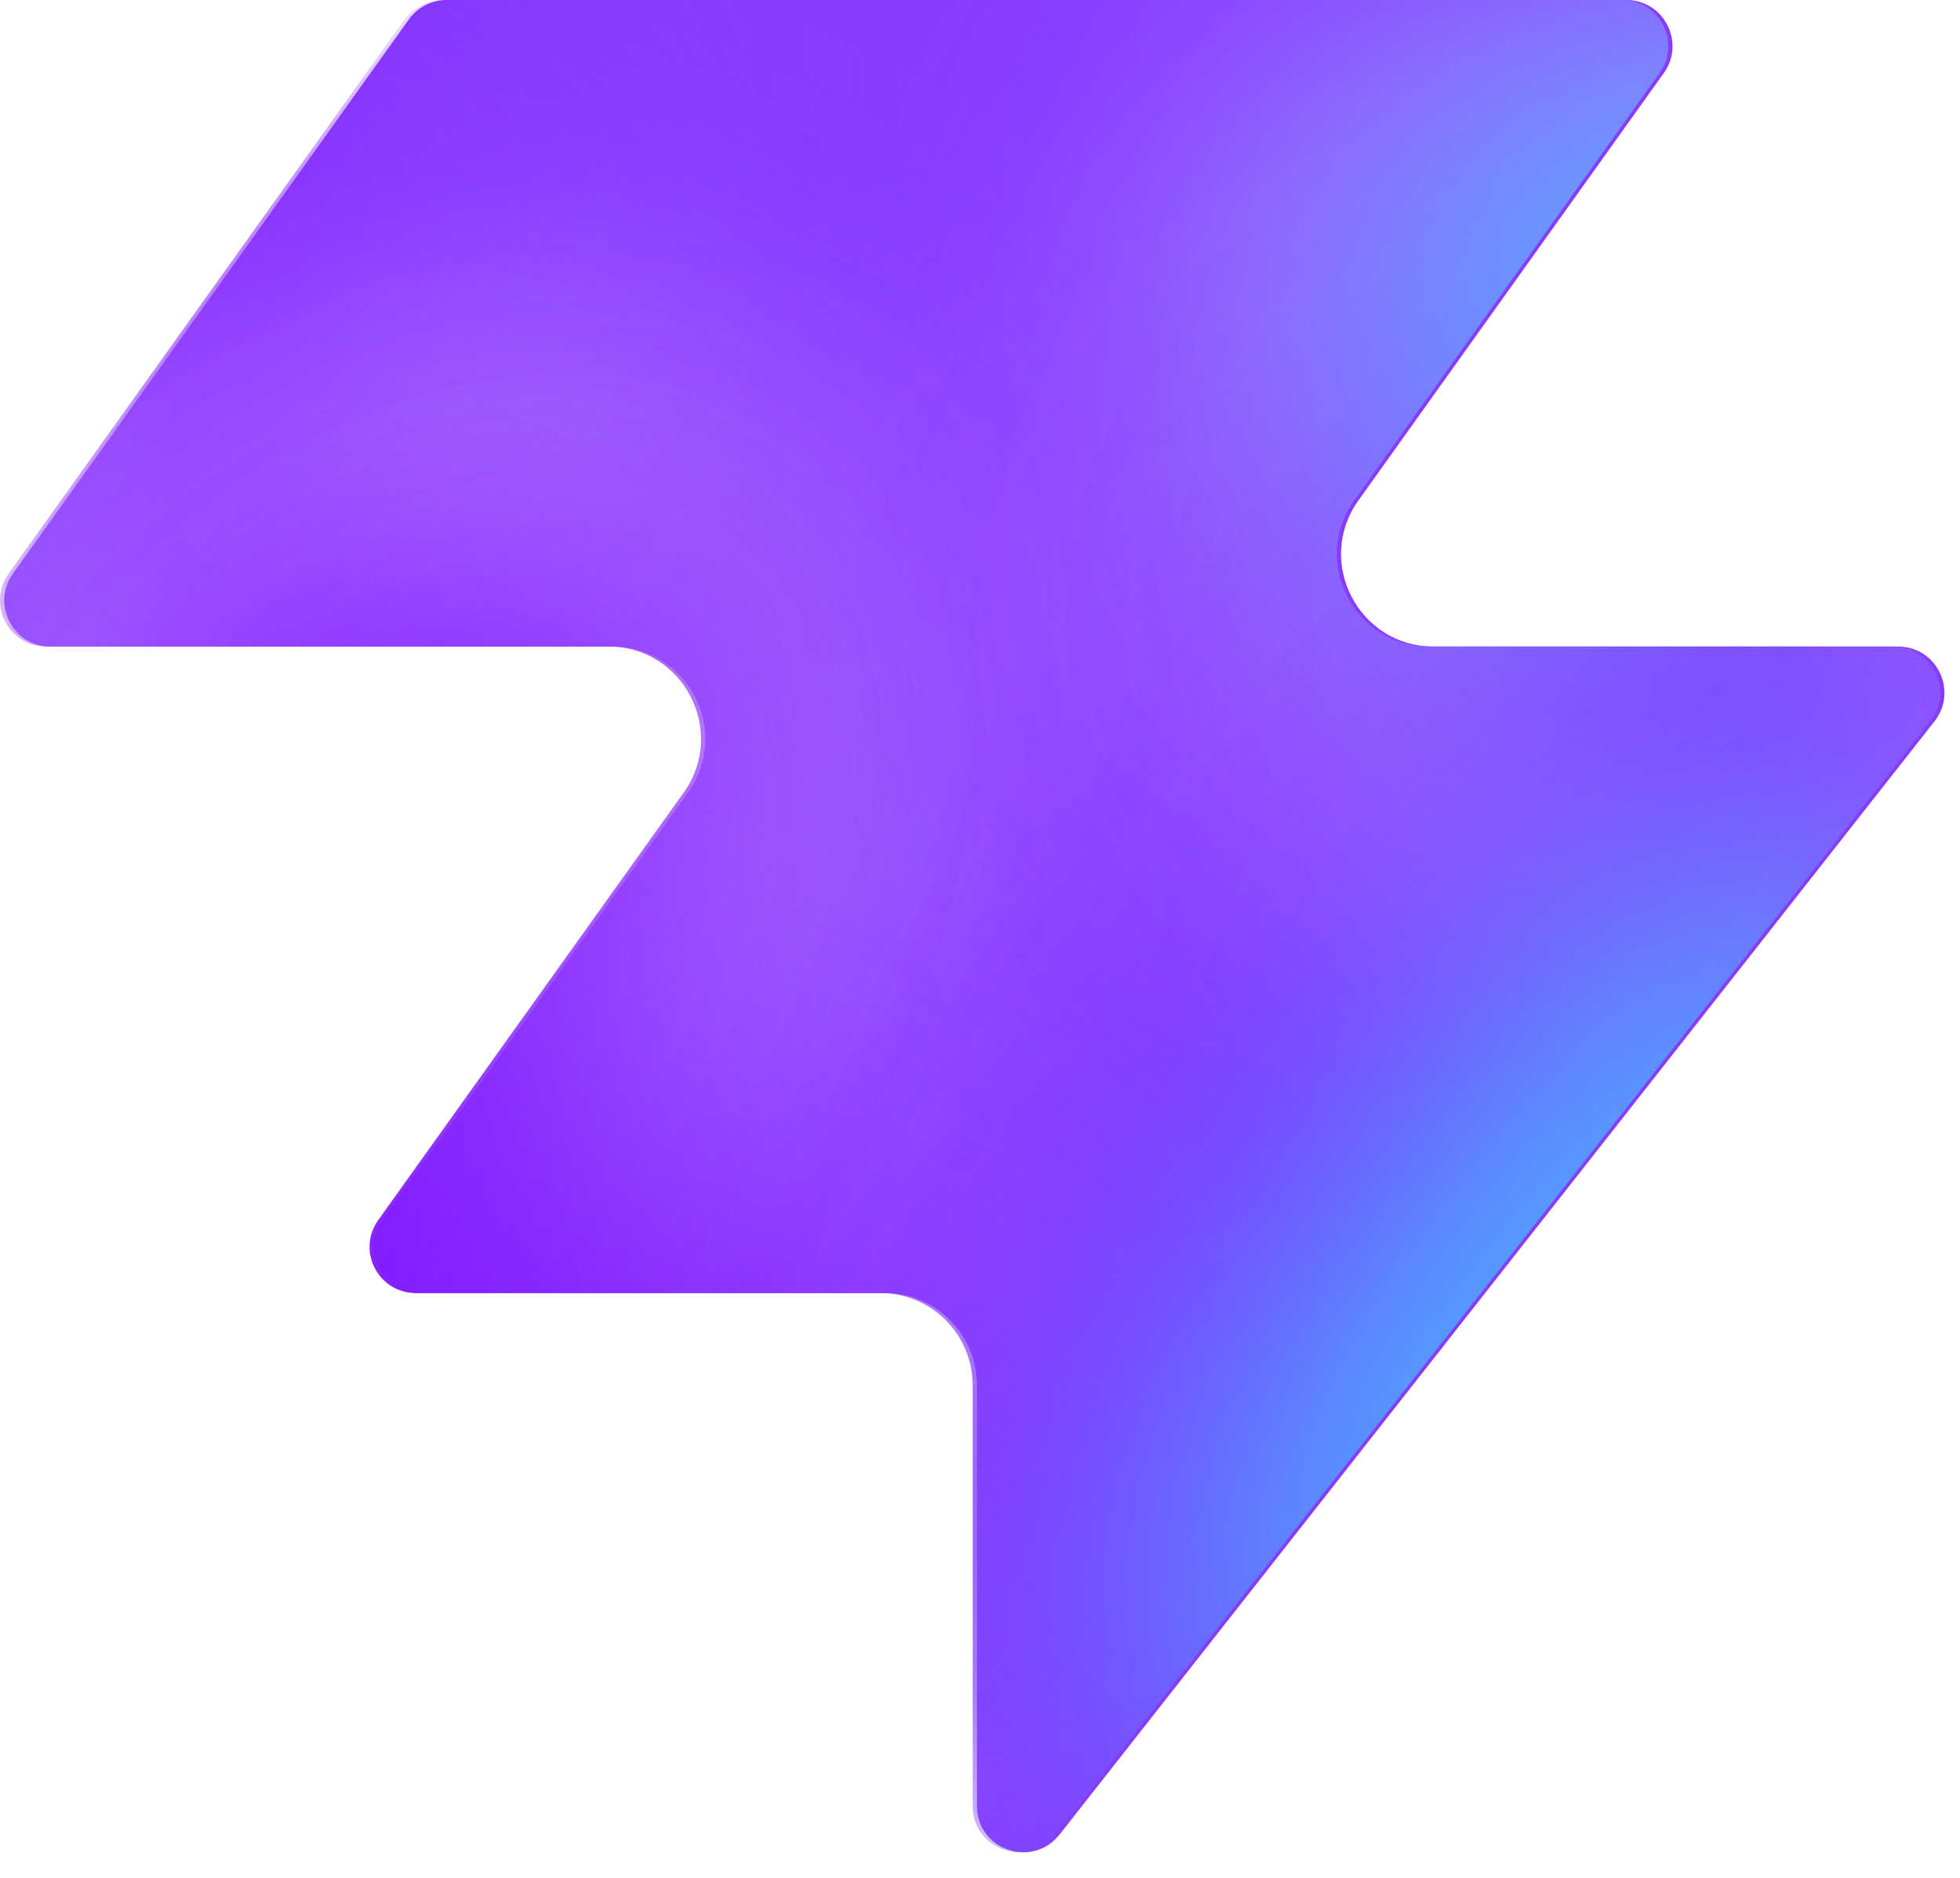
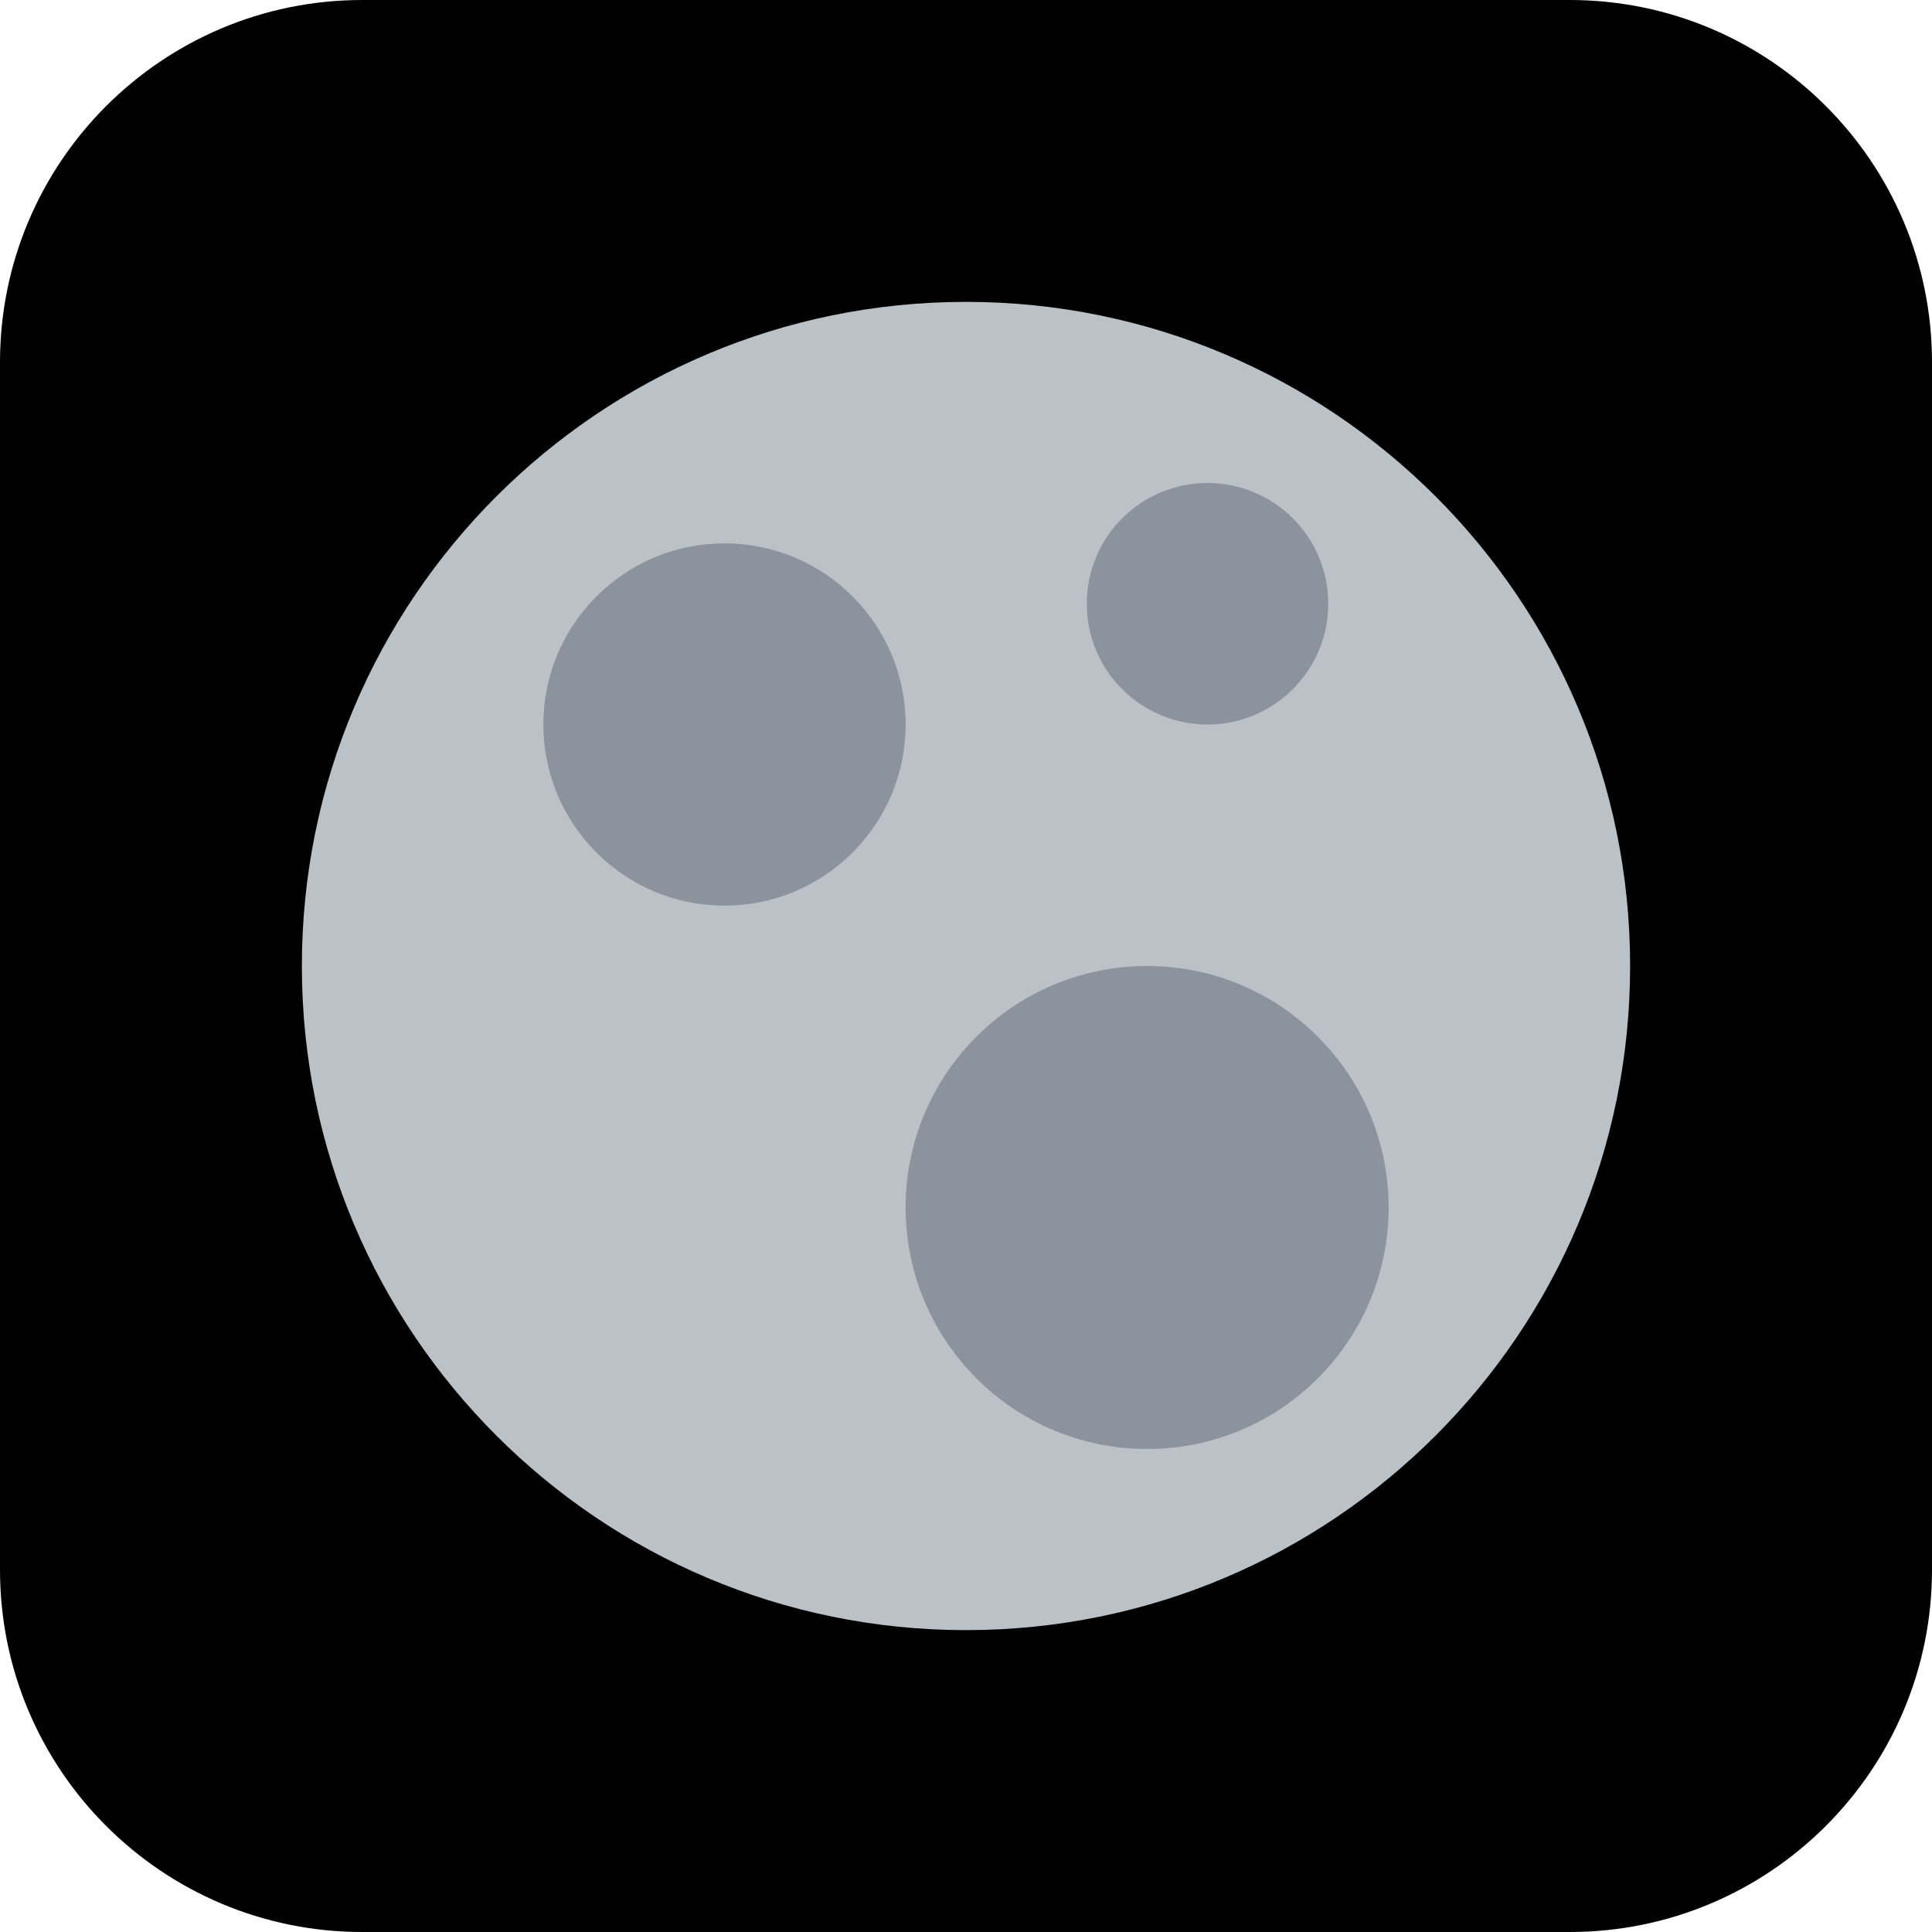
- <svg xmlns="http://www.w3.org/2000/svg" width="48" height="46" fill="none" viewBox="0 0 48 46">
-   <path fill="#863bff" d="M25.946 44.938c-.664.845-2.021.375-2.021-.698V33.937a2.26 2.26 0 0 0-2.262-2.262H10.287c-.92 0-1.456-1.04-.92-1.788l7.48-10.471c1.07-1.497 0-3.578-1.842-3.578H1.237c-.92 0-1.456-1.04-.92-1.788L10.013.474c.214-.297.556-.474.92-.474h28.894c.92 0 1.456 1.04.92 1.788l-7.48 10.471c-1.07 1.498 0 3.579 1.842 3.579h11.377c.943 0 1.473 1.088.89 1.83L25.947 44.94z" style="fill:#863bff;fill:color(display-p3 .525 .23 1);fill-opacity:1" />
-   <mask id="a" width="48" height="46" x="0" y="0" maskUnits="userSpaceOnUse" style="mask-type:alpha">
-     <path fill="#000" d="M25.842 44.938c-.664.844-2.021.375-2.021-.698V33.937a2.26 2.26 0 0 0-2.262-2.262H10.183c-.92 0-1.456-1.04-.92-1.788l7.48-10.471c1.07-1.498 0-3.579-1.842-3.579H1.133c-.92 0-1.456-1.04-.92-1.787L9.91.473c.214-.297.556-.474.92-.474h28.894c.92 0 1.456 1.04.92 1.788l-7.48 10.471c-1.07 1.498 0 3.578 1.842 3.578h11.377c.943 0 1.473 1.088.89 1.832L25.843 44.94z" style="fill:#000;fill-opacity:1" />
-   </mask>
-   <g mask="url(#a)">
-     <g filter="url(#b)">
-       <ellipse cx="5.508" cy="14.704" fill="#ede6ff" rx="5.508" ry="14.704" style="fill:#ede6ff;fill:color(display-p3 .927 .903 1);fill-opacity:1" transform="matrix(.00324 1 1 -.00324 -4.47 31.516)" />
-     </g>
-     <g filter="url(#c)">
-       <ellipse cx="10.399" cy="29.851" fill="#ede6ff" rx="10.399" ry="29.851" style="fill:#ede6ff;fill:color(display-p3 .927 .903 1);fill-opacity:1" transform="matrix(.00324 1 1 -.00324 -39.328 7.883)" />
-     </g>
-     <g filter="url(#d)">
-       <ellipse cx="5.508" cy="30.487" fill="#7e14ff" rx="5.508" ry="30.487" style="fill:#7e14ff;fill:color(display-p3 .492 .077 1);fill-opacity:1" transform="rotate(89.814 -25.913 -14.639)scale(1 -1)" />
-     </g>
-     <g filter="url(#e)">
-       <ellipse cx="5.508" cy="30.599" fill="#7e14ff" rx="5.508" ry="30.599" style="fill:#7e14ff;fill:color(display-p3 .492 .077 1);fill-opacity:1" transform="rotate(89.814 -32.644 -3.334)scale(1 -1)" />
-     </g>
-     <g filter="url(#f)">
-       <ellipse cx="5.508" cy="30.599" fill="#7e14ff" rx="5.508" ry="30.599" style="fill:#7e14ff;fill:color(display-p3 .492 .077 1);fill-opacity:1" transform="matrix(.00324 1 1 -.00324 -34.34 30.47)" />
-     </g>
-     <g filter="url(#g)">
-       <ellipse cx="14.072" cy="22.078" fill="#ede6ff" rx="14.072" ry="22.078" style="fill:#ede6ff;fill:color(display-p3 .927 .903 1);fill-opacity:1" transform="rotate(93.35 24.506 48.493)scale(-1 1)" />
-     </g>
-     <g filter="url(#h)">
-       <ellipse cx="3.47" cy="21.501" fill="#7e14ff" rx="3.47" ry="21.501" style="fill:#7e14ff;fill:color(display-p3 .492 .077 1);fill-opacity:1" transform="rotate(89.009 28.708 47.59)scale(-1 1)" />
-     </g>
-     <g filter="url(#i)">
-       <ellipse cx="3.47" cy="21.501" fill="#7e14ff" rx="3.47" ry="21.501" style="fill:#7e14ff;fill:color(display-p3 .492 .077 1);fill-opacity:1" transform="rotate(89.009 28.708 47.59)scale(-1 1)" />
-     </g>
-     <g filter="url(#j)">
-       <ellipse cx=".387" cy="8.972" fill="#7e14ff" rx="4.407" ry="29.108" style="fill:#7e14ff;fill:color(display-p3 .492 .077 1);fill-opacity:1" transform="rotate(39.51 .387 8.972)" />
-     </g>
-     <g filter="url(#k)">
-       <ellipse cx="47.523" cy="-6.092" fill="#7e14ff" rx="4.407" ry="29.108" style="fill:#7e14ff;fill:color(display-p3 .492 .077 1);fill-opacity:1" transform="rotate(37.892 47.523 -6.092)" />
-     </g>
-     <g filter="url(#l)">
-       <ellipse cx="41.412" cy="6.333" fill="#47bfff" rx="5.971" ry="9.665" style="fill:#47bfff;fill:color(display-p3 .28 .748 1);fill-opacity:1" transform="rotate(37.892 41.412 6.333)" />
-     </g>
-     <g filter="url(#m)">
-       <ellipse cx="-1.879" cy="38.332" fill="#7e14ff" rx="4.407" ry="29.108" style="fill:#7e14ff;fill:color(display-p3 .492 .077 1);fill-opacity:1" transform="rotate(37.892 -1.88 38.332)" />
-     </g>
-     <g filter="url(#n)">
-       <ellipse cx="-1.879" cy="38.332" fill="#7e14ff" rx="4.407" ry="29.108" style="fill:#7e14ff;fill:color(display-p3 .492 .077 1);fill-opacity:1" transform="rotate(37.892 -1.88 38.332)" />
-     </g>
-     <g filter="url(#o)">
-       <ellipse cx="35.651" cy="29.907" fill="#7e14ff" rx="4.407" ry="29.108" style="fill:#7e14ff;fill:color(display-p3 .492 .077 1);fill-opacity:1" transform="rotate(37.892 35.651 29.907)" />
-     </g>
-     <g filter="url(#p)">
-       <ellipse cx="38.418" cy="32.4" fill="#47bfff" rx="5.971" ry="15.297" style="fill:#47bfff;fill:color(display-p3 .28 .748 1);fill-opacity:1" transform="rotate(37.892 38.418 32.4)" />
-     </g>
+ <svg xmlns="http://www.w3.org/2000/svg" viewBox="0 0 32 32">
+   <rect width="32" height="32" rx="6" fill="#000" />
+   <circle cx="16" cy="16" r="11" fill="#bac2c8" />
+   <g fill="#8b949c">
+     <circle cx="12" cy="12" r="3" />
+     <circle cx="19" cy="20" r="4" />
+     <circle cx="20" cy="10" r="2" />
  </g>
-   <defs>
-     <filter id="b" width="60.045" height="41.654" x="-19.77" y="16.149" color-interpolation-filters="sRGB" filterUnits="userSpaceOnUse">
-       <feFlood flood-opacity="0" result="BackgroundImageFix" />
-       <feBlend in="SourceGraphic" in2="BackgroundImageFix" result="shape" />
-       <feGaussianBlur result="effect1_foregroundBlur_2002_17158" stdDeviation="7.659" />
-     </filter>
-     <filter id="c" width="90.34" height="51.437" x="-54.613" y="-7.533" color-interpolation-filters="sRGB" filterUnits="userSpaceOnUse">
-       <feFlood flood-opacity="0" result="BackgroundImageFix" />
-       <feBlend in="SourceGraphic" in2="BackgroundImageFix" result="shape" />
-       <feGaussianBlur result="effect1_foregroundBlur_2002_17158" stdDeviation="7.659" />
-     </filter>
-     <filter id="d" width="79.355" height="29.4" x="-49.64" y="2.03" color-interpolation-filters="sRGB" filterUnits="userSpaceOnUse">
-       <feFlood flood-opacity="0" result="BackgroundImageFix" />
-       <feBlend in="SourceGraphic" in2="BackgroundImageFix" result="shape" />
-       <feGaussianBlur result="effect1_foregroundBlur_2002_17158" stdDeviation="4.596" />
-     </filter>
-     <filter id="e" width="79.579" height="29.4" x="-45.045" y="20.029" color-interpolation-filters="sRGB" filterUnits="userSpaceOnUse">
-       <feFlood flood-opacity="0" result="BackgroundImageFix" />
-       <feBlend in="SourceGraphic" in2="BackgroundImageFix" result="shape" />
-       <feGaussianBlur result="effect1_foregroundBlur_2002_17158" stdDeviation="4.596" />
-     </filter>
-     <filter id="f" width="79.579" height="29.4" x="-43.513" y="21.178" color-interpolation-filters="sRGB" filterUnits="userSpaceOnUse">
-       <feFlood flood-opacity="0" result="BackgroundImageFix" />
-       <feBlend in="SourceGraphic" in2="BackgroundImageFix" result="shape" />
-       <feGaussianBlur result="effect1_foregroundBlur_2002_17158" stdDeviation="4.596" />
-     </filter>
-     <filter id="g" width="74.749" height="58.852" x="15.756" y="-17.901" color-interpolation-filters="sRGB" filterUnits="userSpaceOnUse">
-       <feFlood flood-opacity="0" result="BackgroundImageFix" />
-       <feBlend in="SourceGraphic" in2="BackgroundImageFix" result="shape" />
-       <feGaussianBlur result="effect1_foregroundBlur_2002_17158" stdDeviation="7.659" />
-     </filter>
-     <filter id="h" width="61.377" height="25.362" x="23.548" y="2.284" color-interpolation-filters="sRGB" filterUnits="userSpaceOnUse">
-       <feFlood flood-opacity="0" result="BackgroundImageFix" />
-       <feBlend in="SourceGraphic" in2="BackgroundImageFix" result="shape" />
-       <feGaussianBlur result="effect1_foregroundBlur_2002_17158" stdDeviation="4.596" />
-     </filter>
-     <filter id="i" width="61.377" height="25.362" x="23.548" y="2.284" color-interpolation-filters="sRGB" filterUnits="userSpaceOnUse">
-       <feFlood flood-opacity="0" result="BackgroundImageFix" />
-       <feBlend in="SourceGraphic" in2="BackgroundImageFix" result="shape" />
-       <feGaussianBlur result="effect1_foregroundBlur_2002_17158" stdDeviation="4.596" />
-     </filter>
-     <filter id="j" width="56.045" height="63.649" x="-27.636" y="-22.853" color-interpolation-filters="sRGB" filterUnits="userSpaceOnUse">
-       <feFlood flood-opacity="0" result="BackgroundImageFix" />
-       <feBlend in="SourceGraphic" in2="BackgroundImageFix" result="shape" />
-       <feGaussianBlur result="effect1_foregroundBlur_2002_17158" stdDeviation="4.596" />
-     </filter>
-     <filter id="k" width="54.814" height="64.646" x="20.116" y="-38.415" color-interpolation-filters="sRGB" filterUnits="userSpaceOnUse">
-       <feFlood flood-opacity="0" result="BackgroundImageFix" />
-       <feBlend in="SourceGraphic" in2="BackgroundImageFix" result="shape" />
-       <feGaussianBlur result="effect1_foregroundBlur_2002_17158" stdDeviation="4.596" />
-     </filter>
-     <filter id="l" width="33.541" height="35.313" x="24.641" y="-11.323" color-interpolation-filters="sRGB" filterUnits="userSpaceOnUse">
-       <feFlood flood-opacity="0" result="BackgroundImageFix" />
-       <feBlend in="SourceGraphic" in2="BackgroundImageFix" result="shape" />
-       <feGaussianBlur result="effect1_foregroundBlur_2002_17158" stdDeviation="4.596" />
-     </filter>
-     <filter id="m" width="54.814" height="64.646" x="-29.286" y="6.009" color-interpolation-filters="sRGB" filterUnits="userSpaceOnUse">
-       <feFlood flood-opacity="0" result="BackgroundImageFix" />
-       <feBlend in="SourceGraphic" in2="BackgroundImageFix" result="shape" />
-       <feGaussianBlur result="effect1_foregroundBlur_2002_17158" stdDeviation="4.596" />
-     </filter>
-     <filter id="n" width="54.814" height="64.646" x="-29.286" y="6.009" color-interpolation-filters="sRGB" filterUnits="userSpaceOnUse">
-       <feFlood flood-opacity="0" result="BackgroundImageFix" />
-       <feBlend in="SourceGraphic" in2="BackgroundImageFix" result="shape" />
-       <feGaussianBlur result="effect1_foregroundBlur_2002_17158" stdDeviation="4.596" />
-     </filter>
-     <filter id="o" width="54.814" height="64.646" x="8.244" y="-2.416" color-interpolation-filters="sRGB" filterUnits="userSpaceOnUse">
-       <feFlood flood-opacity="0" result="BackgroundImageFix" />
-       <feBlend in="SourceGraphic" in2="BackgroundImageFix" result="shape" />
-       <feGaussianBlur result="effect1_foregroundBlur_2002_17158" stdDeviation="4.596" />
-     </filter>
-     <filter id="p" width="39.409" height="43.623" x="18.713" y="10.588" color-interpolation-filters="sRGB" filterUnits="userSpaceOnUse">
-       <feFlood flood-opacity="0" result="BackgroundImageFix" />
-       <feBlend in="SourceGraphic" in2="BackgroundImageFix" result="shape" />
-       <feGaussianBlur result="effect1_foregroundBlur_2002_17158" stdDeviation="4.596" />
-     </filter>
-   </defs>
</svg>
